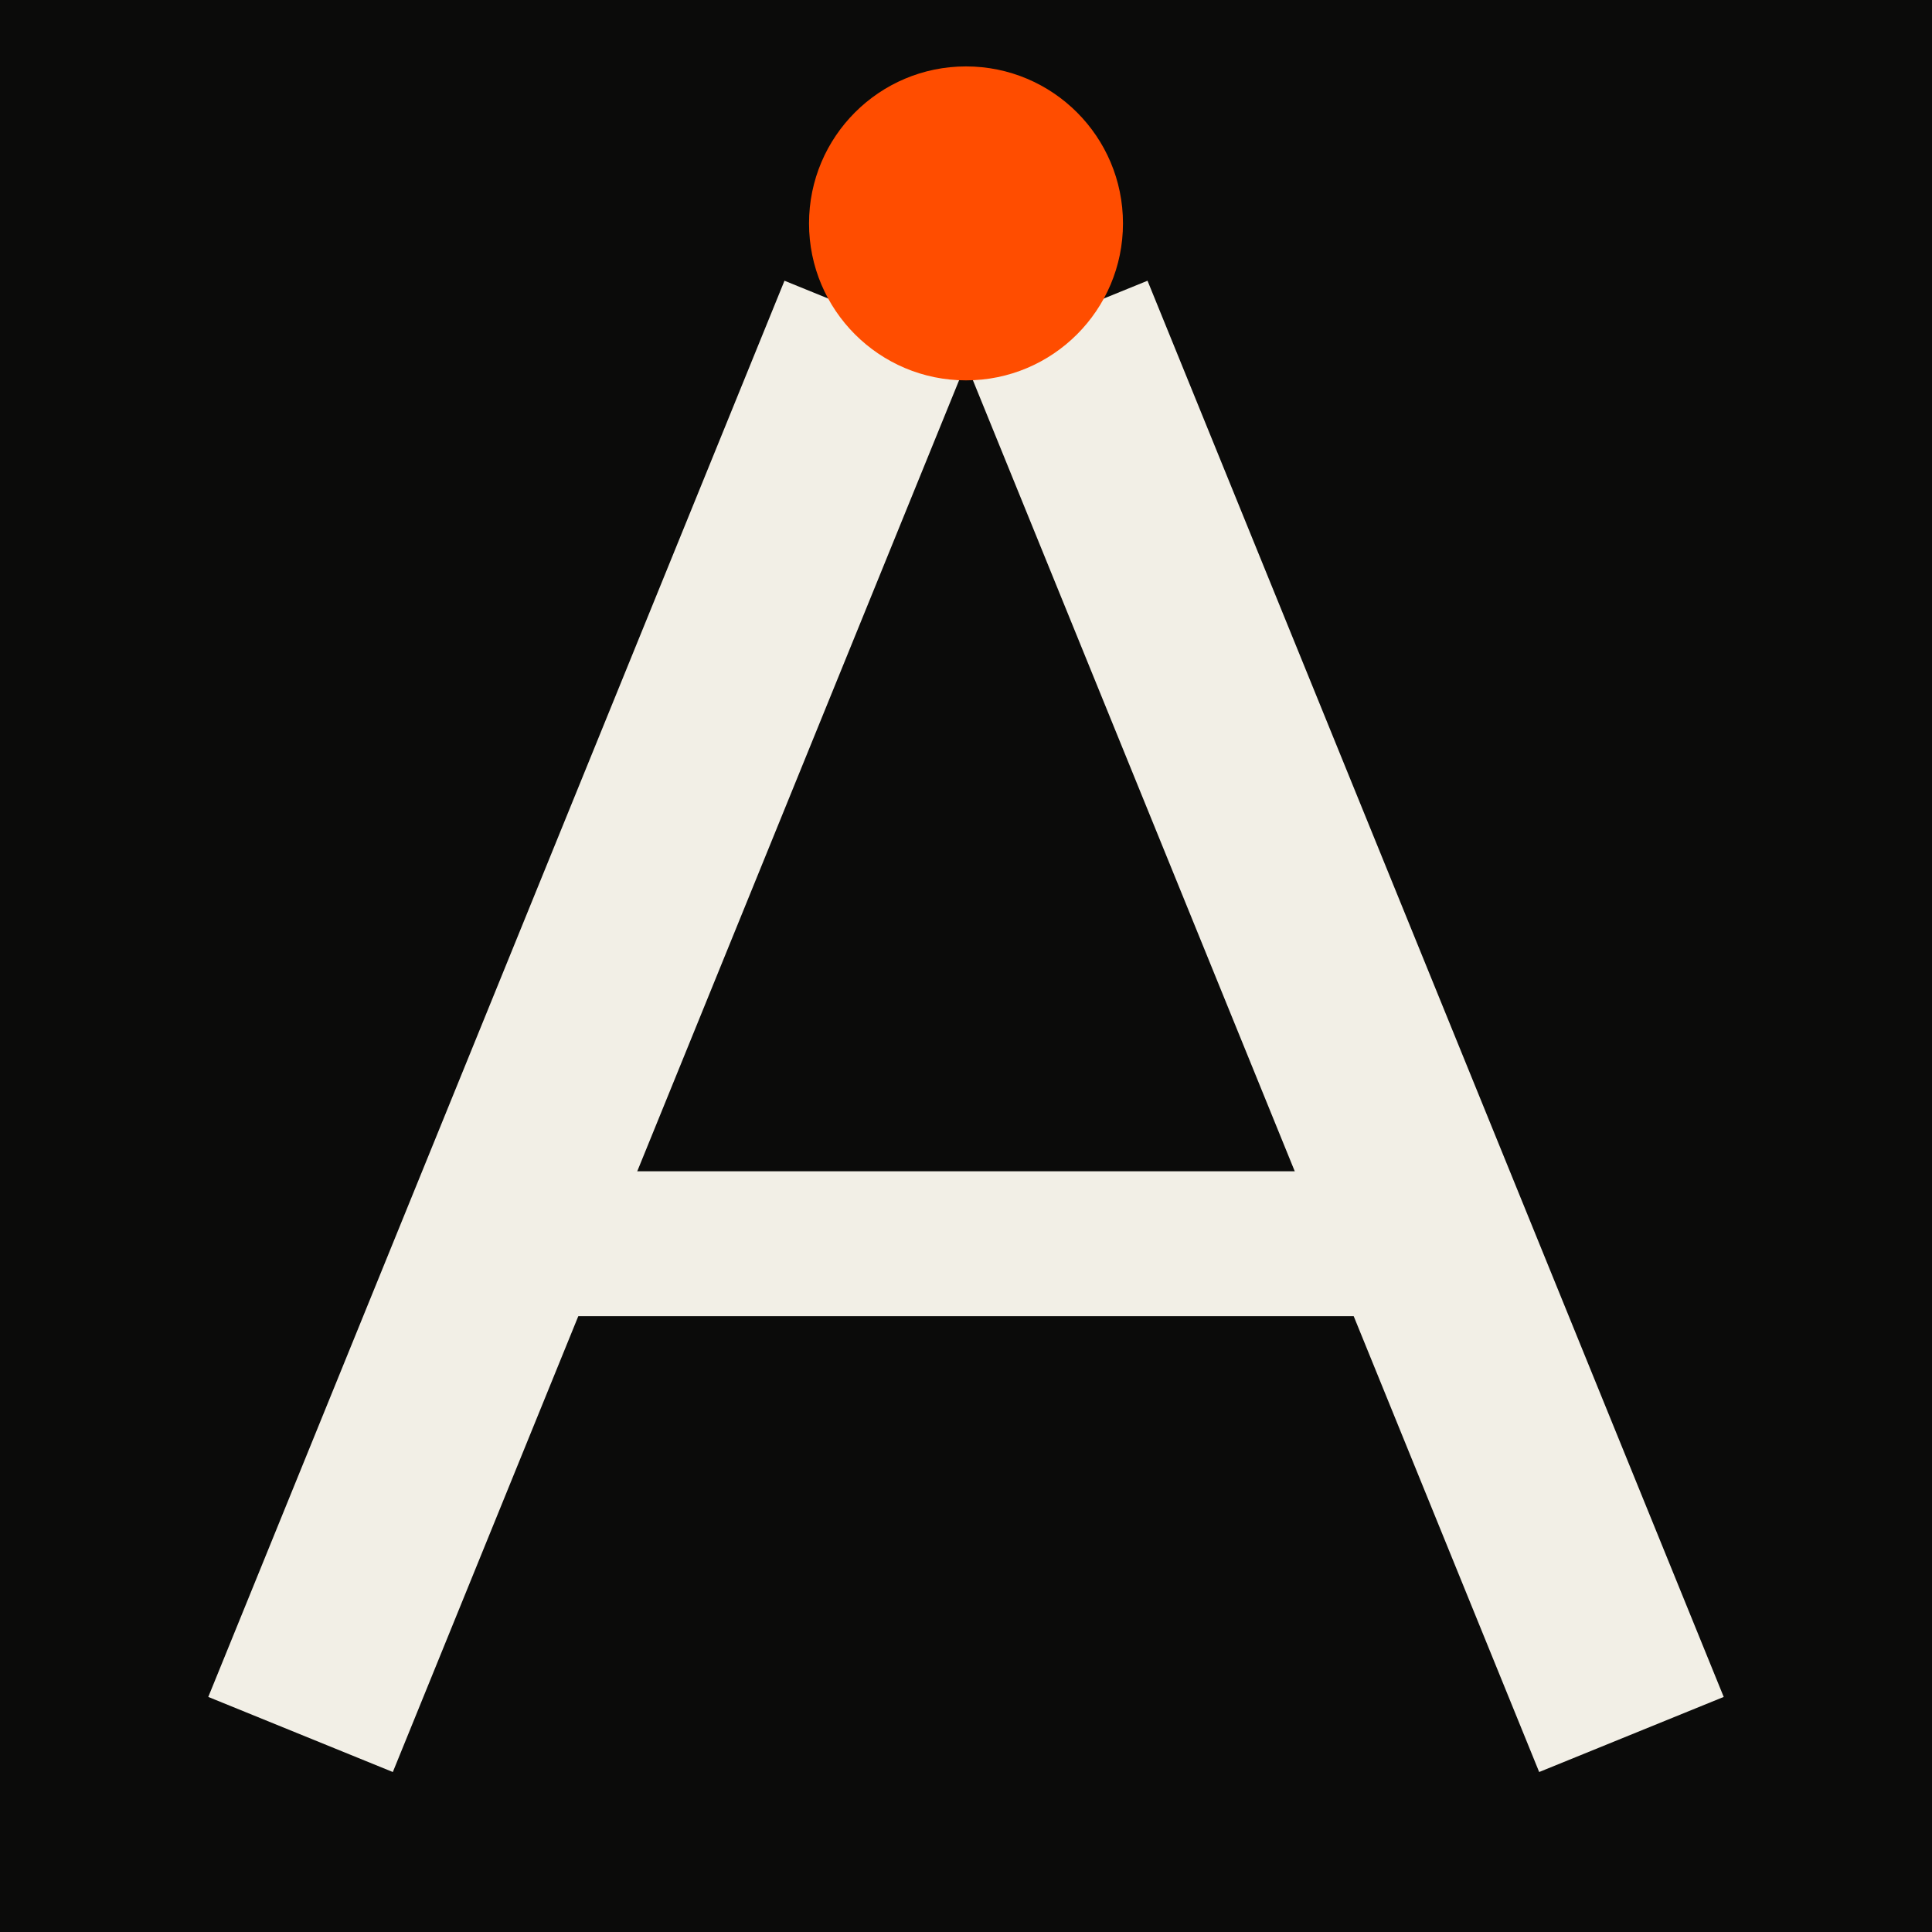
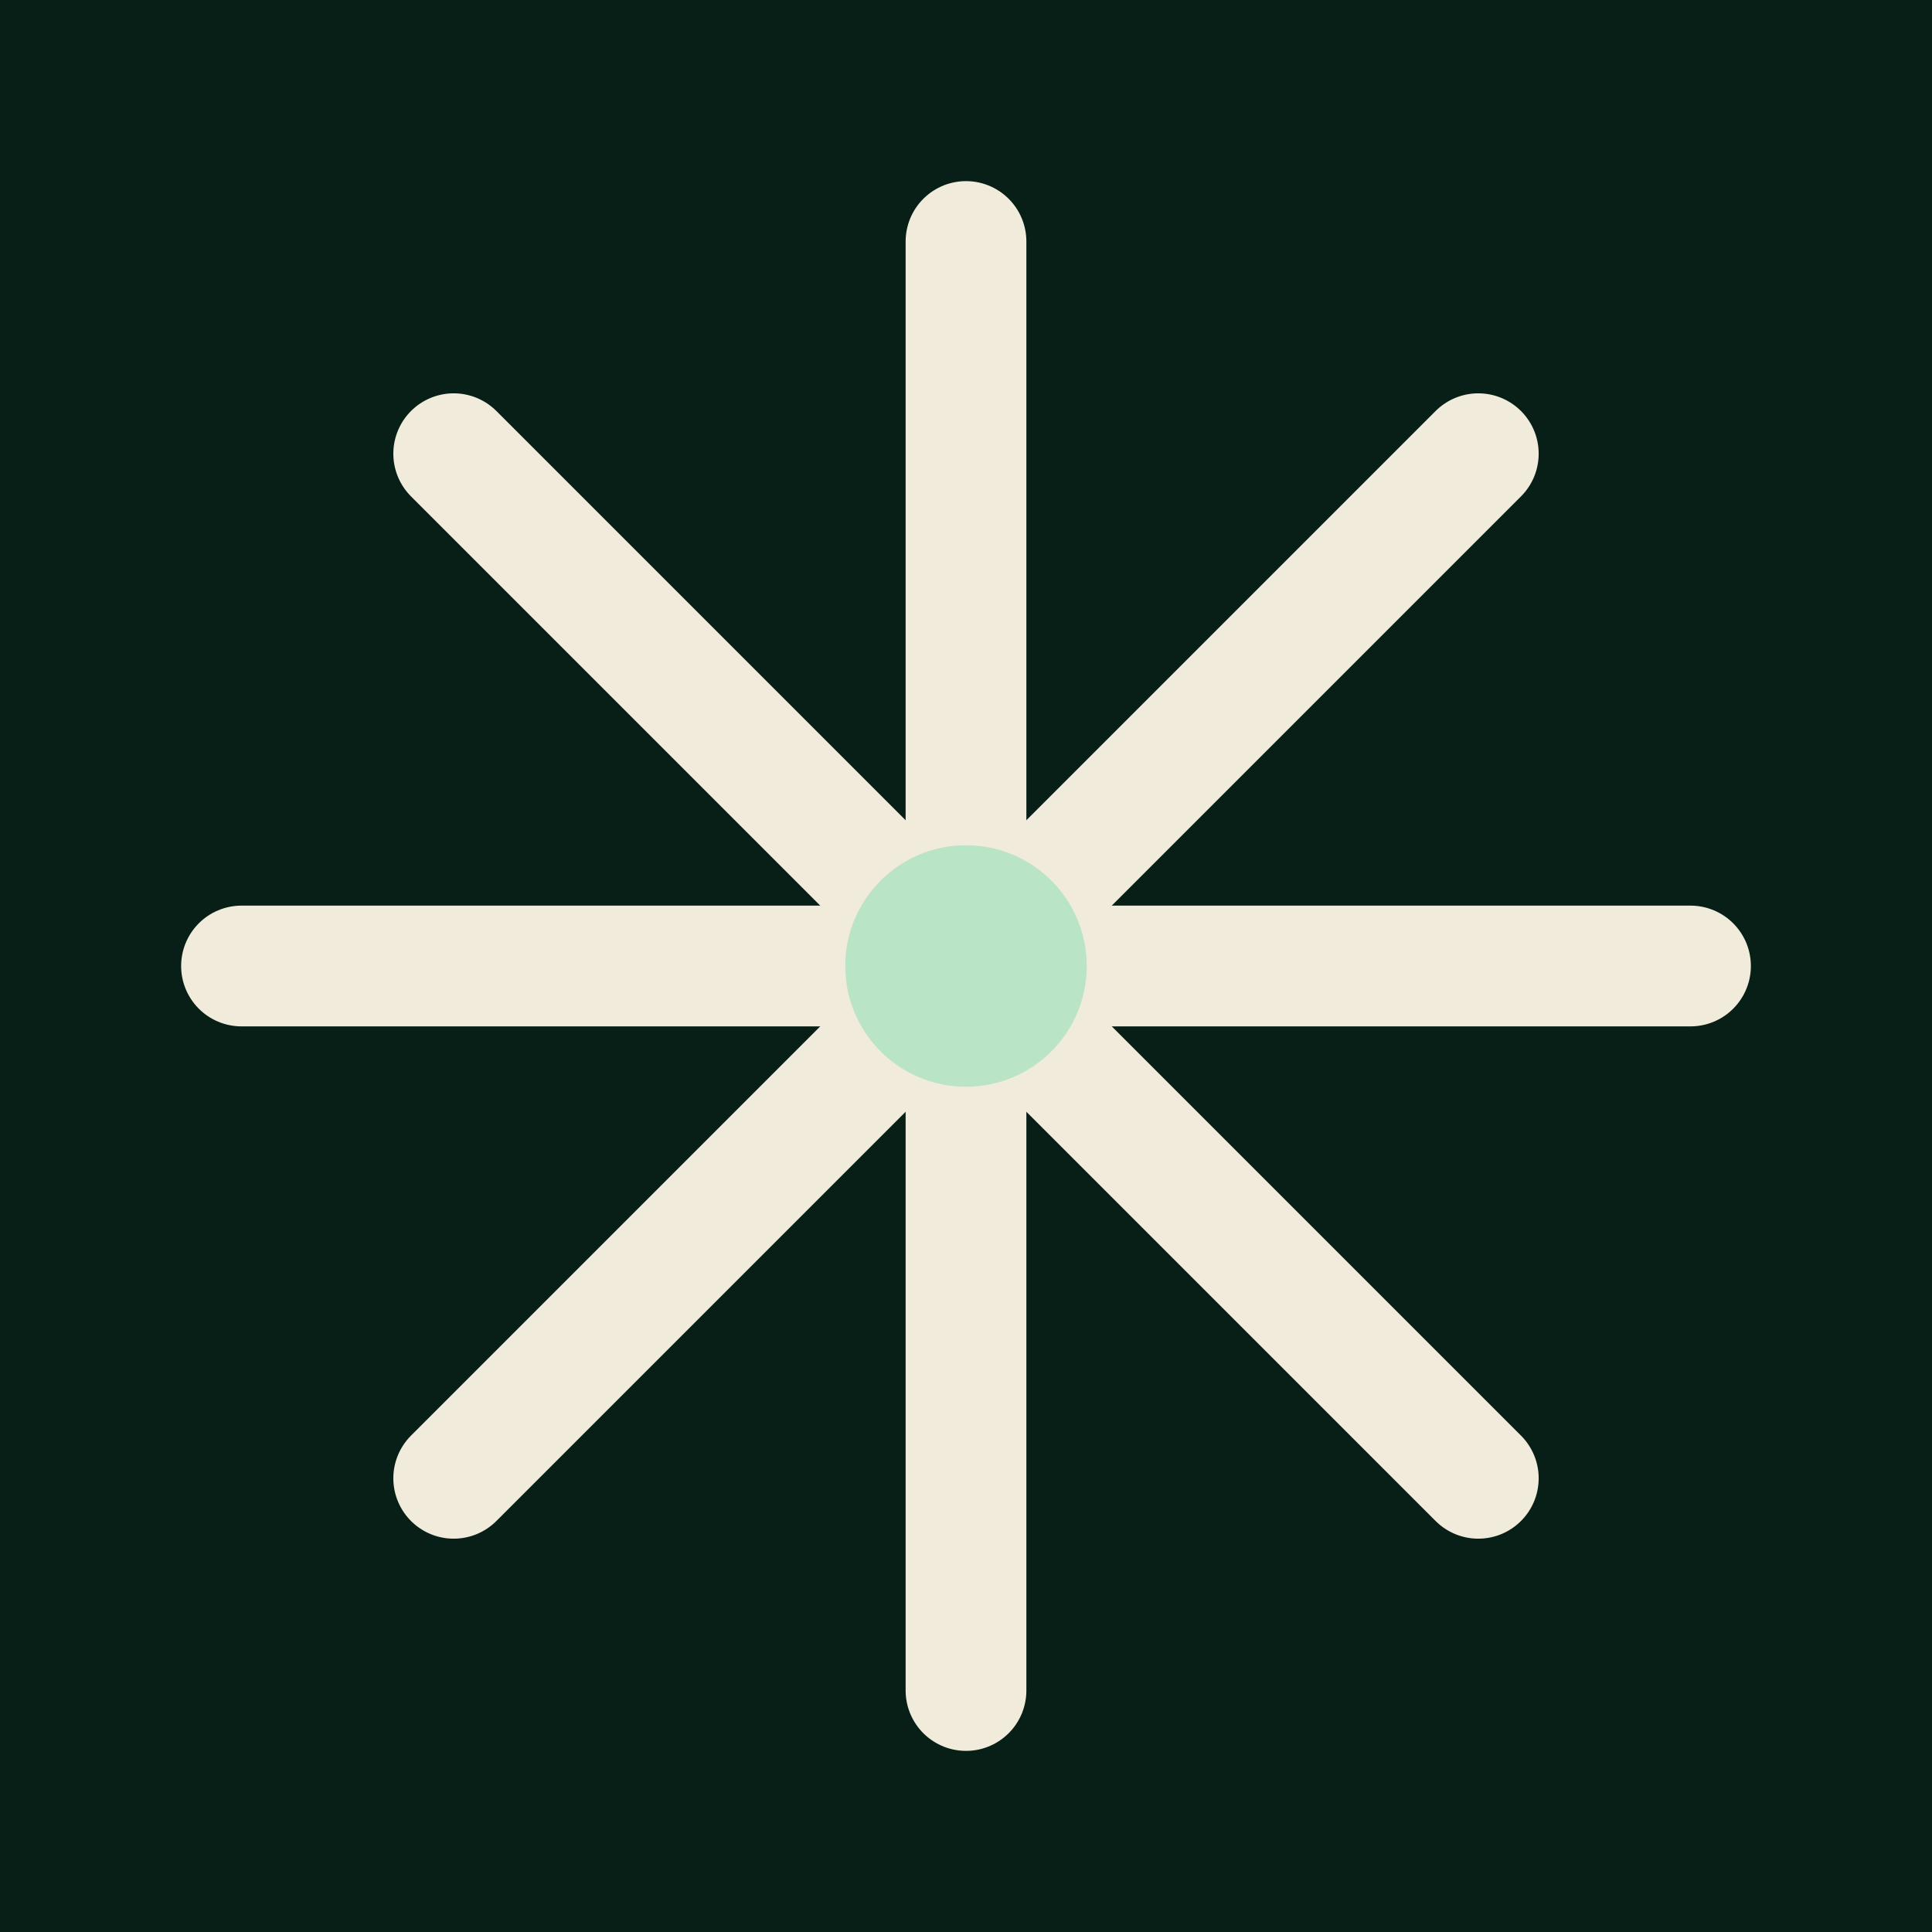
<svg xmlns="http://www.w3.org/2000/svg" viewBox="0 0 64 64">
-   <rect width="64" height="64" fill="#0b0b0a" />
-   <g stroke="#f2efe6" stroke-width="6.6" stroke-linecap="square">
-     <path d="M11.2 54.4 27.8 13.6" />
-     <path d="M52.8 54.4 36.2 13.6" />
+   <rect width="64" height="64" fill="#071f16" />
+   <g stroke="#f1ebdc" stroke-width="4" stroke-linecap="round">
+     <line x1="32" y1="8" x2="32" y2="56" />
+     <line x1="32" y1="8" x2="32" y2="56" transform="rotate(45 32 32)" />
+     <line x1="32" y1="8" x2="32" y2="56" transform="rotate(90 32 32)" />
+     <line x1="32" y1="8" x2="32" y2="56" transform="rotate(135 32 32)" />
  </g>
-   <path d="M20.2 41.2h23.6" stroke="#f2efe6" stroke-width="4.8" stroke-linecap="square" />
-   <circle cx="32" cy="7.4" r="5.2" fill="#ff4d00" />
+   <circle cx="32" cy="32" r="4" fill="#b9e4c5" />
</svg>
